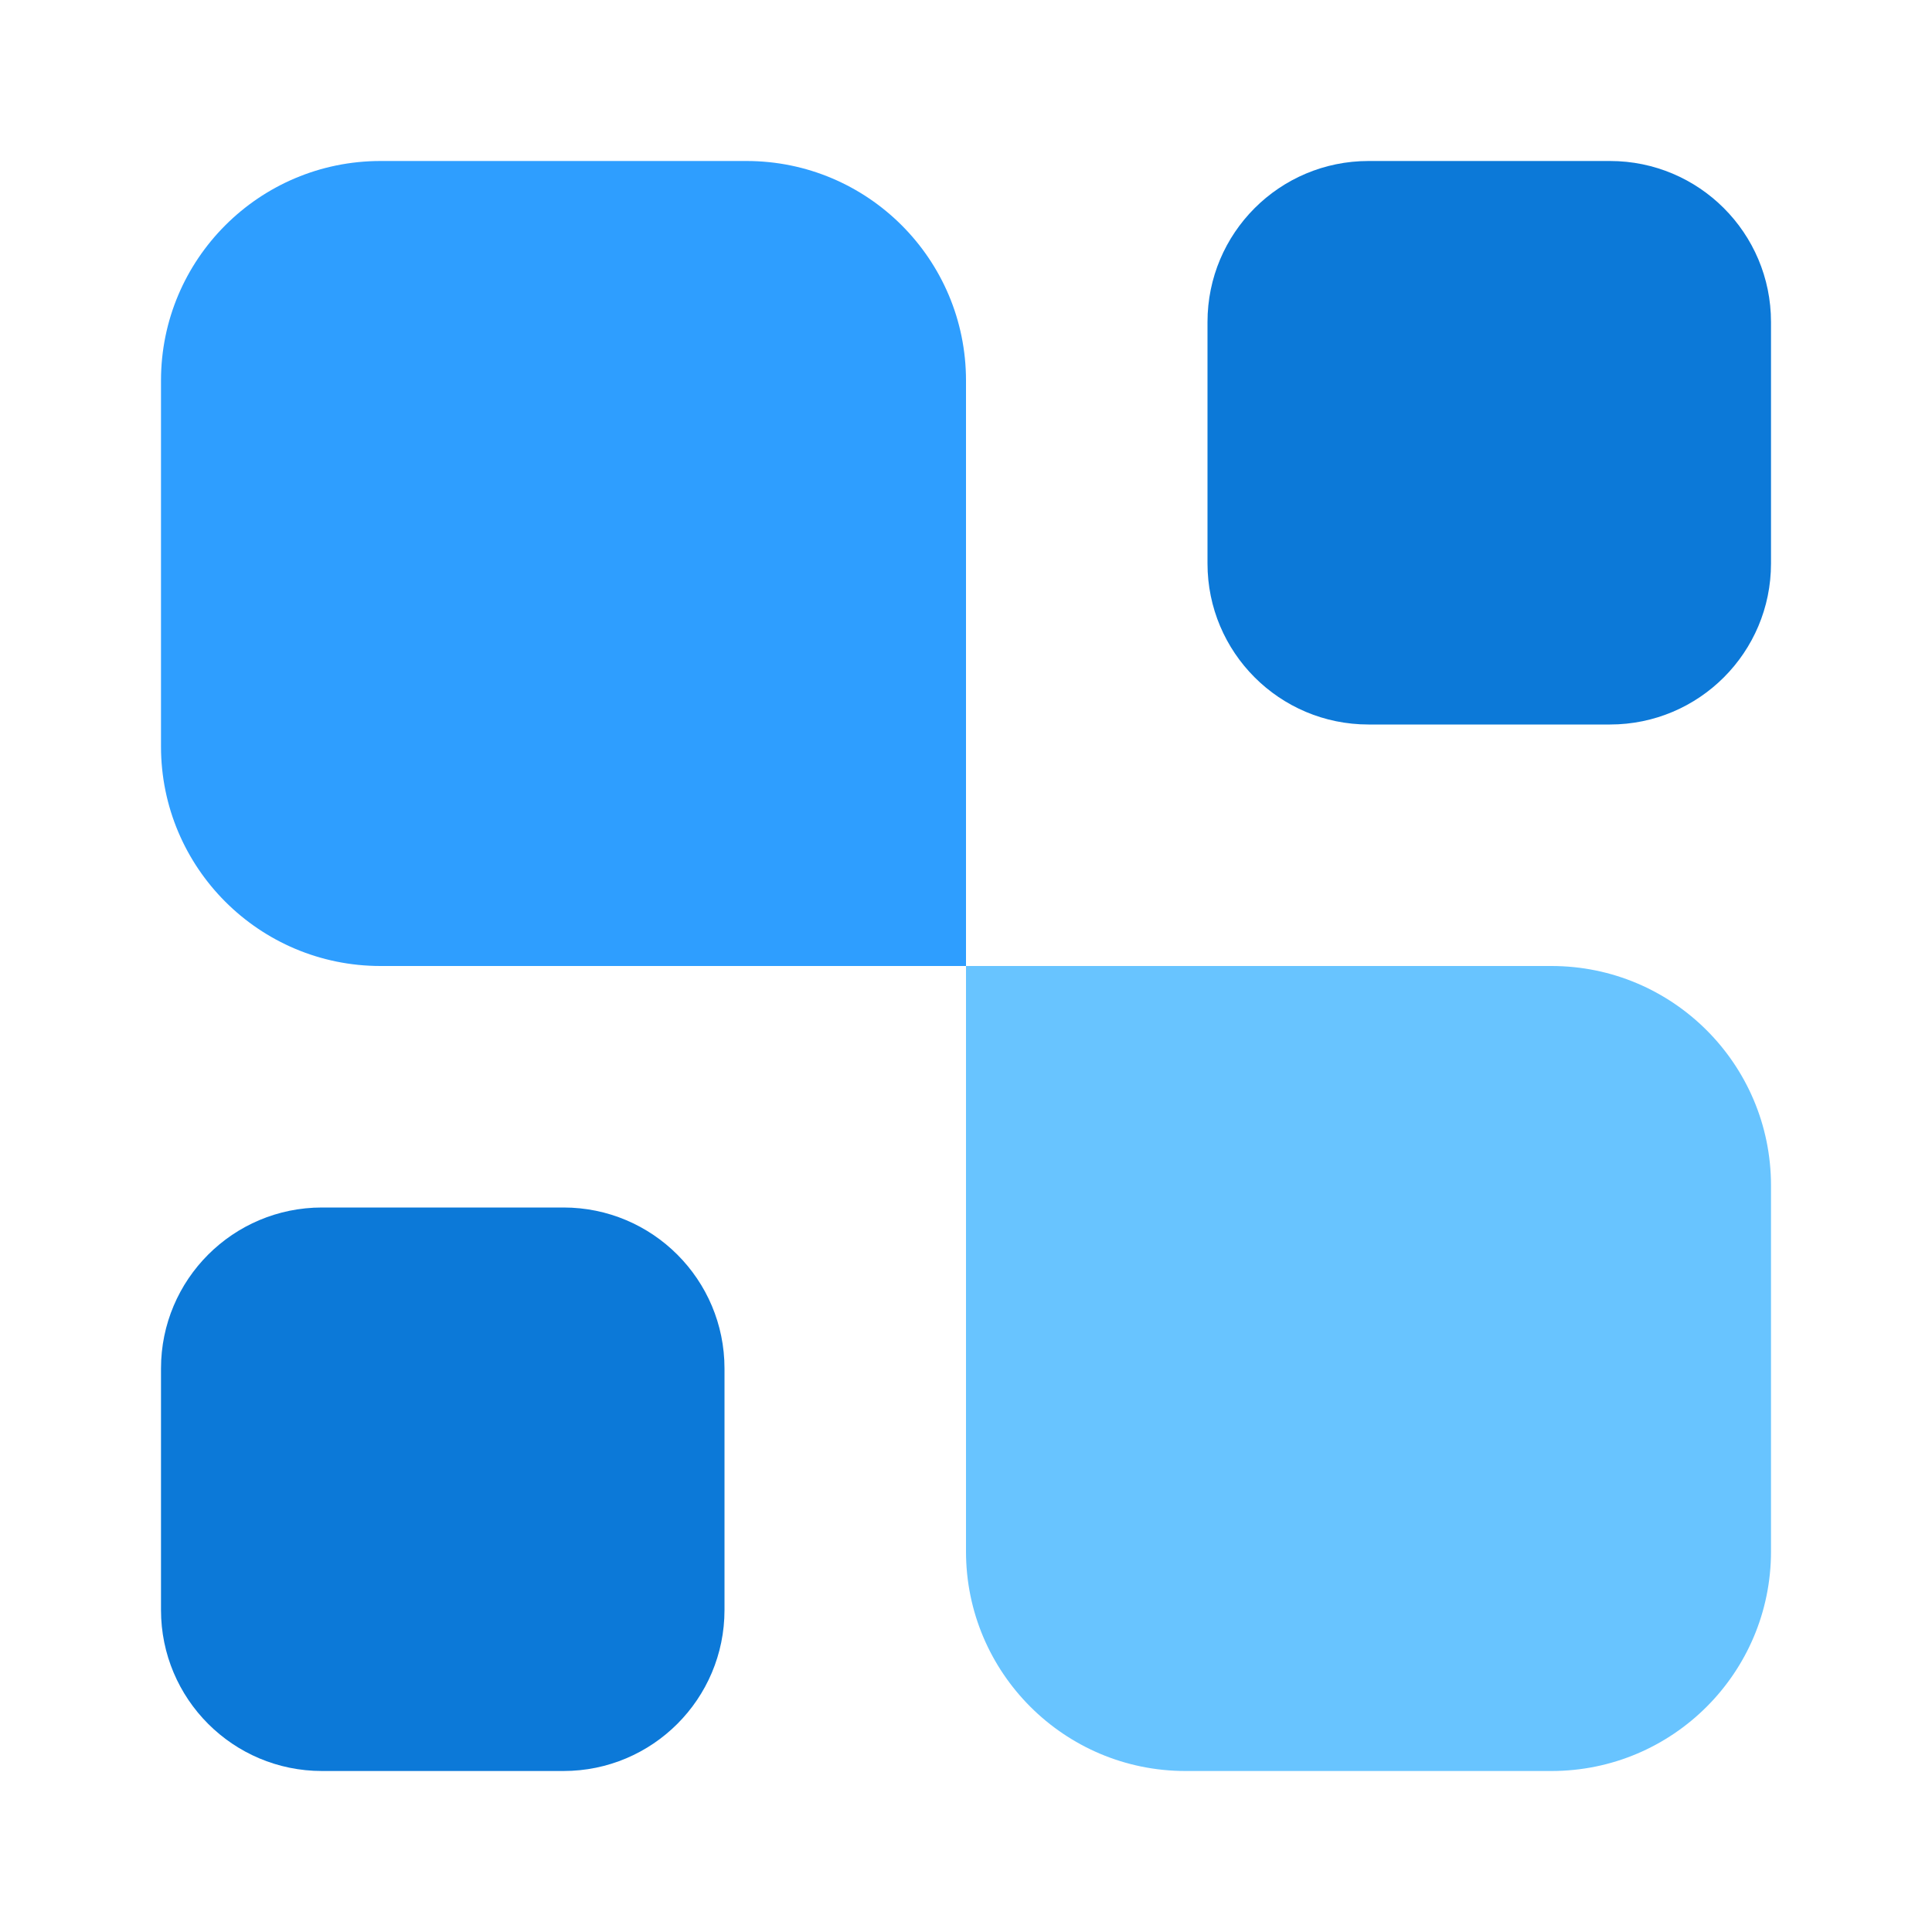
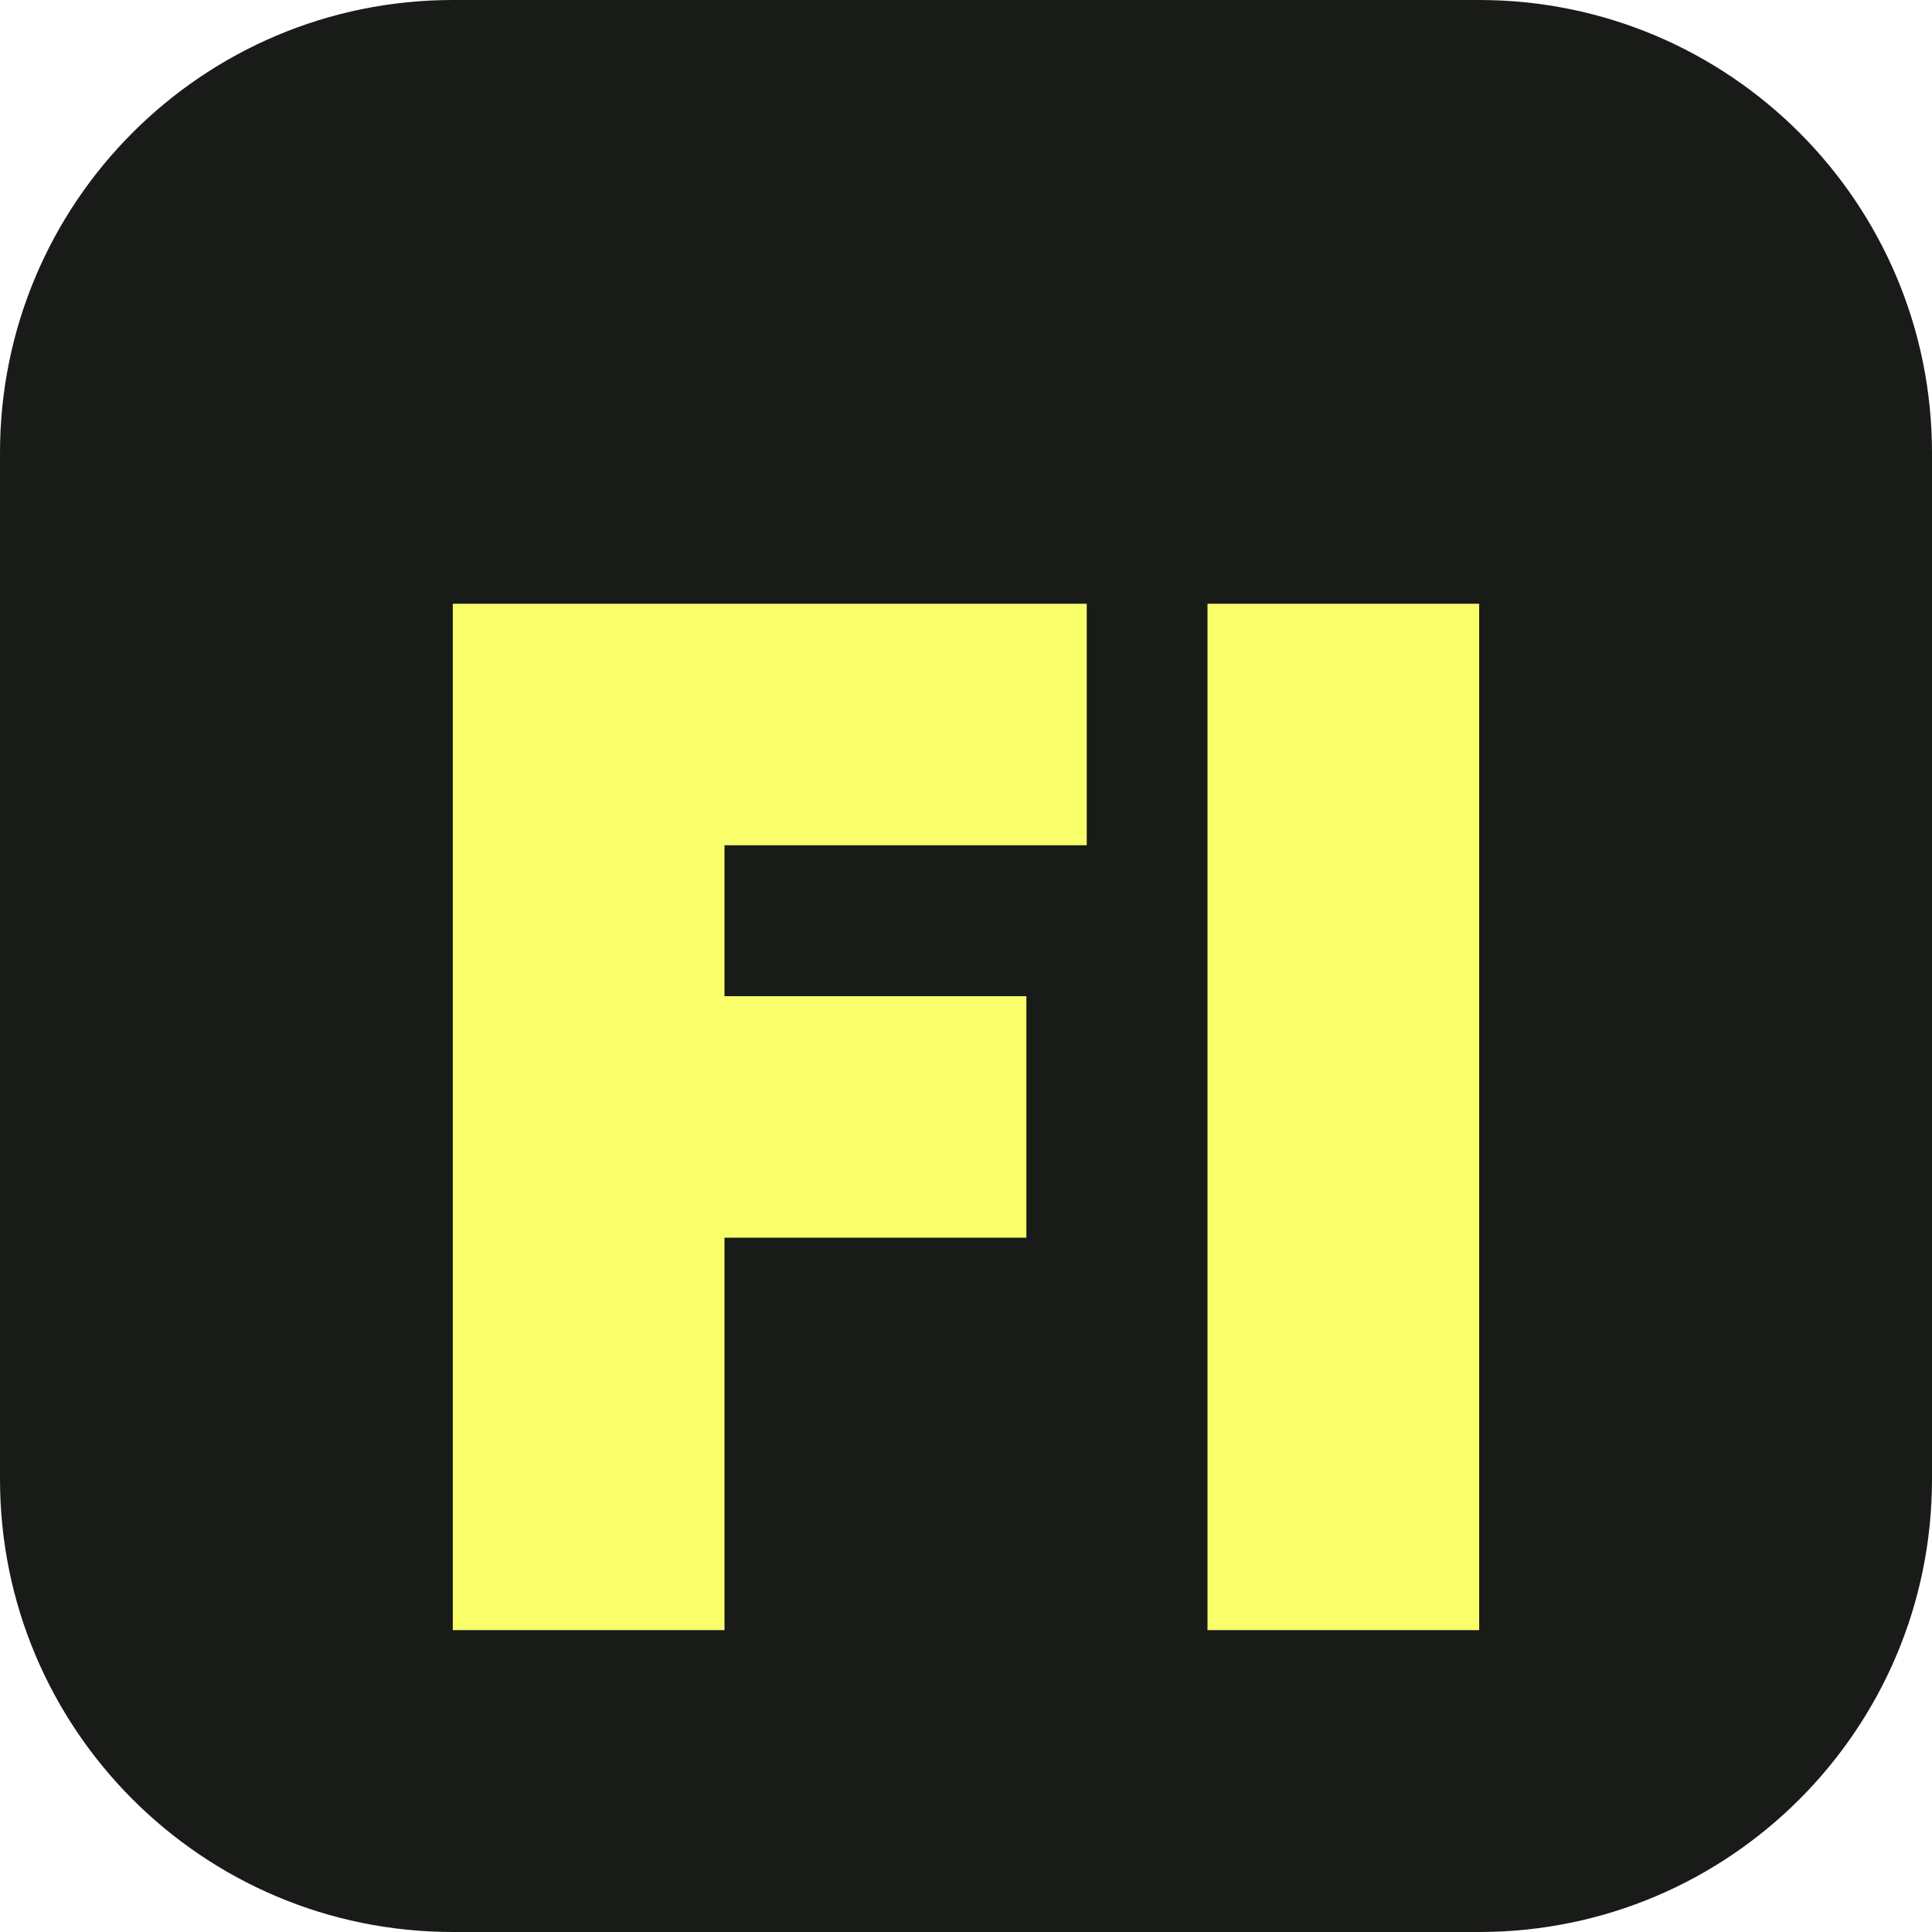
- <svg xmlns="http://www.w3.org/2000/svg" width="24" height="24" viewBox="0 0 24 24" fill="none">
-   <path d="M22 19.273C22 20.779 20.779 22 19.273 22H14.727C13.221 22 12 20.779 12 19.273V12H19.273C20.779 12 22 13.221 22 14.727V19.273Z" fill="#68C4FF" />
-   <path d="M20 2C21.105 2 22 2.895 22 4V7C22 8.105 21.105 9 20 9H17C15.895 9 15 8.105 15 7V4C15 2.895 15.895 2 17 2H20Z" fill="#0C79D8" />
-   <path d="M7 15C8.105 15 9 15.895 9 17V20C9 21.105 8.105 22 7 22H4C2.895 22 2 21.105 2 20V17C2 15.895 2.895 15 4 15H7Z" fill="#0C79D8" />
-   <path d="M12 12H4.727C3.221 12 2 10.779 2 9.273V4.727C2 3.221 3.221 2 4.727 2H9.273C10.779 2 12 3.221 12 4.727V12Z" fill="#2E9EFF" />
+ <svg xmlns="http://www.w3.org/2000/svg" viewBox="0 0 64 64">
+   <rect width="64" height="64" rx="15" fill="#191b18" />
+   <path d="M15 20h21v8H24v5h10v8H24v13h-9V20Zm25 0h9v34h-9V20Z" fill="#f8ff6a" />
</svg>
